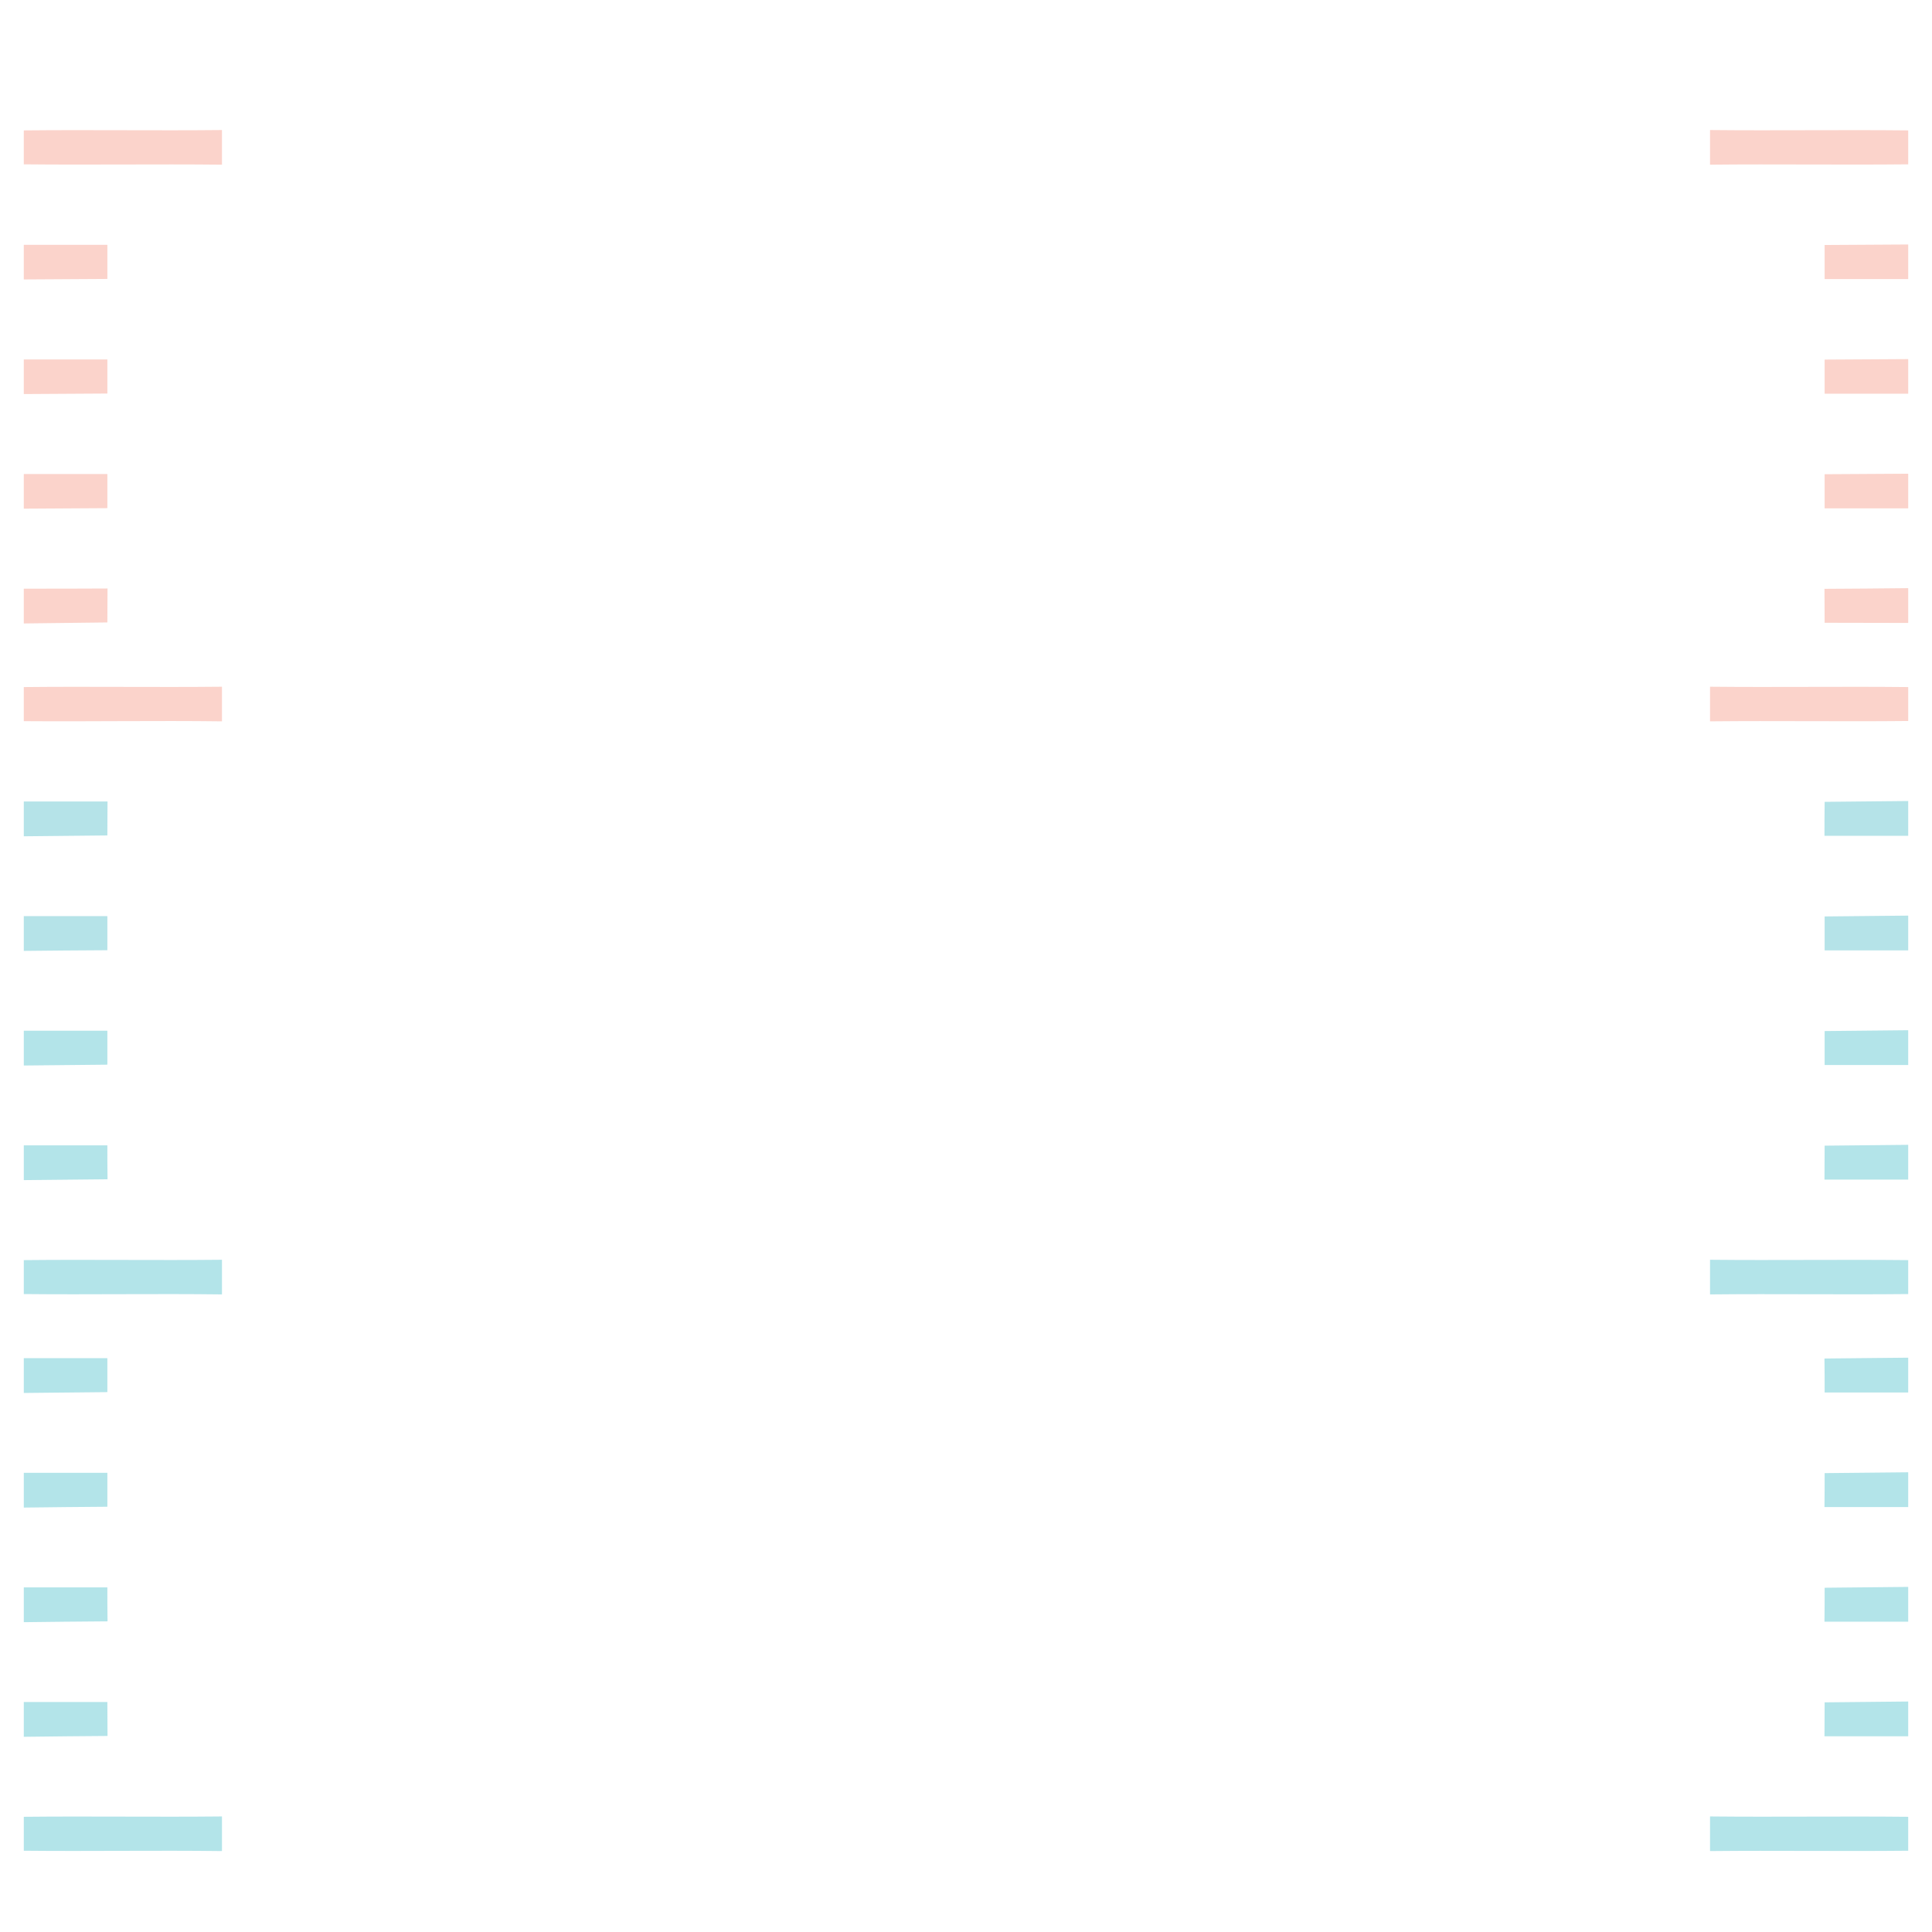
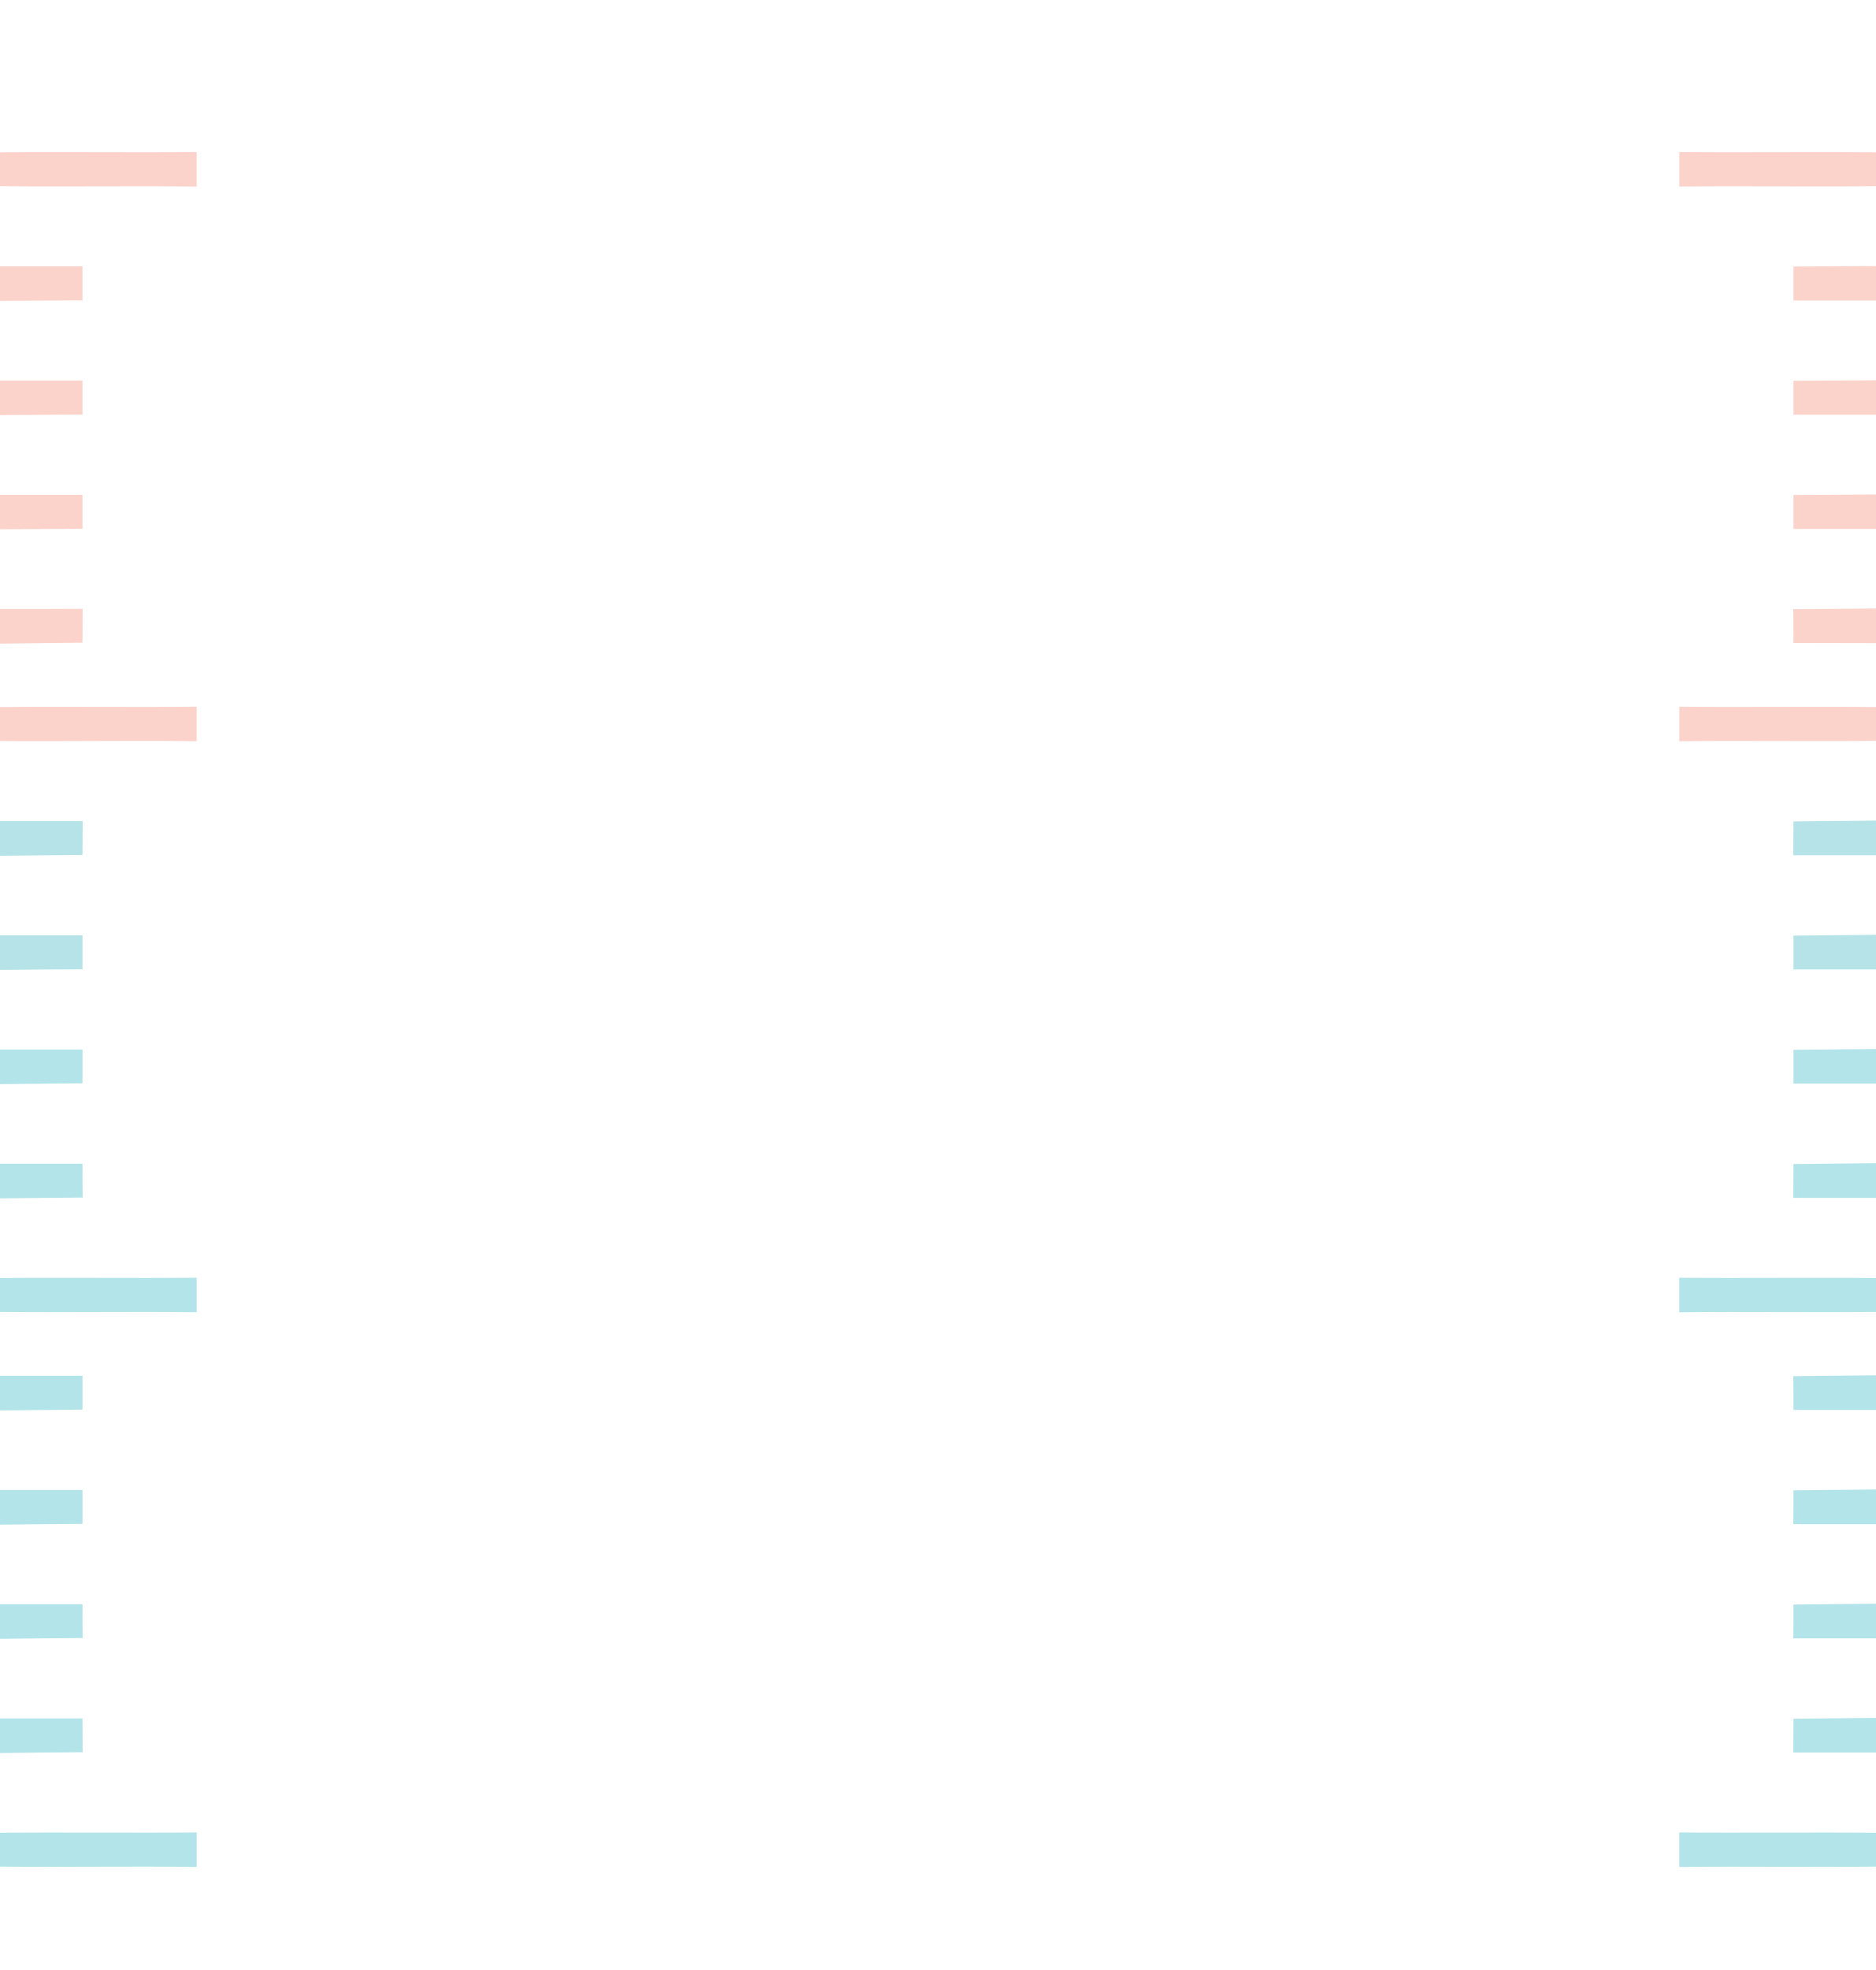
- <svg xmlns="http://www.w3.org/2000/svg" id="new weather34 2019 rain marker" width="69pt" height="69pt" opacity="0.3" stroke-width="0.094" viewBox="0 0 115 118" version="1.1">
+ <svg xmlns="http://www.w3.org/2000/svg" id="new weather34 2019 rain marker" width="100px" height="105px" opacity="0.3" stroke-width="0.094" viewBox="0 0 115 118" version="1.1">
  <path fill="#f16b4f" stroke="#f16b4f" d=" M 0.00 8.01 C 4.00 7.97 8.00 8.03 12.01 7.99 C 12.01 8.49 12.01 9.51 12.01 10.01 C 8.00 9.97 4.00 10.03 0.00 9.99 L 0.00 8.01 Z" />
  <path fill="#f16b4f" stroke="#f16b4f" d=" M 102.99 7.99 C 107.00 8.03 111.00 7.97 115.00 8.01 L 115.00 9.99 C 111.00 10.03 106.99 9.97 102.99 10.01 C 102.99 9.51 102.99 8.49 102.99 7.99 Z" />
  <path fill="#f16b4f" stroke="#f16b4f" d=" M 0.00 15.00 C 1.67 15.00 3.34 15.00 5.01 15.00 C 5.01 15.50 5.01 16.49 5.01 16.99 C 3.34 17.00 1.67 17.01 0.00 17.02 L 0.00 15.00 Z" />
  <path fill="#f16b4f" stroke="#f16b4f" d=" M 109.99 15.01 C 111.66 15.00 113.33 14.99 115.00 14.98 L 115.00 17.00 C 113.33 17.00 111.66 17.00 109.99 17.00 C 109.99 16.51 109.99 15.51 109.99 15.01 Z" />
  <path fill="#f16b4f" stroke="#f16b4f" d=" M 0.00 22.00 C 1.67 22.00 3.34 22.00 5.01 22.00 C 5.01 22.49 5.01 23.49 5.01 23.99 C 3.34 24.00 1.67 24.01 0.00 24.02 L 0.00 22.00 Z" />
  <path fill="#f16b4f" stroke="#f16b4f" d=" M 109.99 22.01 C 111.66 22.00 113.33 21.99 115.00 21.98 L 115.00 24.00 C 113.33 24.00 111.66 24.00 109.99 24.00 C 109.99 23.51 109.99 22.51 109.99 22.01 Z" />
  <path fill="#f16b4f" stroke="#f16b4f" d=" M 0.00 29.00 C 1.67 29.00 3.34 29.00 5.01 29.00 C 5.01 29.49 5.01 30.49 5.01 30.99 C 3.34 31.00 1.67 31.01 0.00 31.02 L 0.00 29.00 Z" />
  <path fill="#f16b4f" stroke="#f16b4f" d=" M 109.99 29.01 C 111.66 29.00 113.33 28.99 115.00 28.98 L 115.00 31.00 C 113.33 31.00 111.66 31.00 109.99 31.00 C 109.99 30.51 109.99 29.51 109.99 29.01 Z" />
  <path fill="#f16b4f" stroke="#f16b4f" d=" M 0.00 36.00 C 1.67 36.00 3.34 36.00 5.02 35.99 C 5.02 36.49 5.01 37.48 5.01 37.97 C 3.34 37.99 1.67 38.01 0.00 38.03 L 0.00 36.00 Z" />
  <path fill="#f16b4f" stroke="#f16b4f" d=" M 109.98 36.01 C 111.65 36.00 113.33 35.99 115.00 35.97 L 115.00 38.00 C 113.33 38.00 111.66 37.99 109.99 37.99 C 109.99 37.49 109.98 36.51 109.98 36.01 Z" />
  <path fill="#f16b4f" stroke="#f16b4f" d=" M 0.00 42.01 C 4.00 41.97 8.00 42.03 12.01 41.99 C 12.01 42.49 12.01 43.51 12.01 44.01 C 8.01 43.96 4.00 44.03 0.00 44.00 L 0.00 42.01 Z" />
  <path fill="#f16b4f" stroke="#f16b4f" d=" M 102.99 41.99 C 106.99 42.03 111.00 41.97 115.00 42.01 L 115.00 43.99 C 111.00 44.03 106.99 43.97 102.99 44.01 C 102.99 43.51 102.99 42.49 102.99 41.99 Z" />
  <path fill="#06a2b1" stroke="#06a2b1" d=" M 0.00 49.00 C 1.67 49.00 3.34 49.00 5.02 49.00 C 5.02 49.50 5.01 50.49 5.01 50.98 C 3.34 51.00 1.67 51.01 0.00 51.03 L 0.00 49.00 Z" />
  <path fill="#06a2b1" stroke="#06a2b1" d=" M 109.99 49.02 C 111.66 49.00 113.33 48.99 115.00 48.97 L 115.00 51.00 C 113.33 51.00 111.65 51.00 109.98 51.00 C 109.98 50.50 109.98 49.52 109.99 49.02 Z" />
  <path fill="#06a2b1" stroke="#06a2b1" d=" M 0.00 56.00 C 1.67 56.00 3.34 56.00 5.01 56.00 C 5.01 56.50 5.01 57.49 5.01 57.99 C 3.34 58.00 1.67 58.01 0.00 58.03 L 0.00 56.00 Z" />
  <path fill="#06a2b1" stroke="#06a2b1" d=" M 109.99 56.02 C 111.66 56.00 113.33 55.99 115.00 55.97 L 115.00 58.00 C 113.33 58.00 111.66 58.00 109.99 58.00 C 109.99 57.51 109.99 56.51 109.99 56.02 Z" />
  <path fill="#00a4b4" stroke="#00a4b4" d=" M 0.00 63.00 C 1.67 63.00 3.34 63.00 5.01 63.00 C 5.01 63.50 5.01 64.49 5.01 64.98 C 3.34 65.00 1.67 65.01 0.00 65.03 L 0.00 63.00 Z" />
  <path fill="#00a4b4" stroke="#00a4b4" d=" M 109.99 63.02 C 111.66 63.00 113.33 62.99 115.00 62.97 L 115.00 65.00 C 113.33 65.00 111.66 65.00 109.99 65.00 C 109.99 64.50 109.99 63.51 109.99 63.02 Z" />
  <path fill="#00a4b4" stroke="#00a4b4" d=" M 0.00 70.00 C 1.67 70.00 3.34 70.00 5.01 70.00 C 5.01 70.50 5.01 71.49 5.02 71.98 C 3.34 72.00 1.67 72.01 0.00 72.03 L 0.00 70.00 Z" />
  <path fill="#00a4b4" stroke="#00a4b4" d=" M 109.99 70.02 C 111.66 70.00 113.33 69.99 115.00 69.97 L 115.00 72.00 C 113.33 72.00 111.65 72.00 109.98 72.00 C 109.98 71.50 109.99 70.51 109.99 70.02 Z" />
  <path fill="#00a4b4" stroke="#00a4b4" d=" M 0.00 77.01 C 4.00 76.97 8.01 77.03 12.01 76.99 C 12.01 77.49 12.01 78.51 12.01 79.01 C 8.00 78.96 4.00 79.03 0.00 78.99 L 0.00 77.01 Z" />
  <path fill="#00a4b4" stroke="#00a4b4" d=" M 102.99 76.99 C 106.99 77.03 111.00 76.97 115.00 77.01 L 115.00 78.99 C 111.00 79.03 107.00 78.97 102.99 79.01 C 102.99 78.51 102.99 77.49 102.99 76.99 Z" />
  <path fill="#00a4b4" stroke="#00a4b4" d=" M 0.00 83.00 C 1.67 83.00 3.34 83.00 5.01 83.00 C 5.01 83.50 5.01 84.49 5.01 84.98 C 3.34 85.00 1.67 85.01 0.00 85.03 L 0.00 83.00 Z" />
  <path fill="#00a4b4" stroke="#00a4b4" d=" M 109.98 83.02 C 111.66 83.00 113.33 82.99 115.00 82.97 L 115.00 85.00 C 113.33 85.00 111.66 85.00 109.99 85.00 C 109.99 84.50 109.99 83.51 109.98 83.02 Z" />
  <path fill="#00a4b4" stroke="#00a4b4" d=" M 0.00 90.00 C 1.67 90.00 3.34 90.00 5.01 90.00 C 5.01 90.50 5.01 91.49 5.01 91.98 C 3.34 91.99 1.67 92.01 0.00 92.03 L 0.00 90.00 Z" />
  <path fill="#00a4b4" stroke="#00a4b4" d=" M 109.99 90.02 C 111.66 90.00 113.33 89.99 115.00 89.97 L 115.00 92.00 C 113.33 92.00 111.66 92.00 109.98 92.00 C 109.99 91.50 109.99 90.51 109.99 90.02 Z" />
  <path fill="#00a4b4" stroke="#00a4b4" d=" M 0.00 97.00 C 1.67 97.00 3.34 97.00 5.01 97.00 C 5.01 97.50 5.01 98.49 5.02 98.98 C 3.34 98.99 1.67 99.01 0.00 99.03 L 0.00 97.00 Z" />
  <path fill="#00a4b4" stroke="#00a4b4" d=" M 109.99 97.02 C 111.66 97.00 113.33 96.99 115.00 96.97 L 115.00 99.00 C 113.33 99.00 111.66 99.00 109.98 99.00 C 109.99 98.50 109.99 97.51 109.99 97.02 Z" />
  <path fill="#00a4b4" stroke="#00a4b4" d=" M 0.00 104.00 C 1.67 104.00 3.34 104.00 5.01 104.00 C 5.01 104.50 5.02 105.49 5.02 105.98 C 3.34 105.99 1.67 106.01 0.00 106.03 L 0.00 104.00 Z" />
  <path fill="#00a4b4" stroke="#00a4b4" d=" M 109.99 104.02 C 111.66 104.00 113.33 103.99 115.00 103.97 L 115.00 106.00 C 113.33 106.00 111.65 106.00 109.98 106.00 C 109.98 105.50 109.99 104.51 109.99 104.02 Z" />
  <path fill="#00a4b4" stroke="#00a4b4" d=" M 0.00 111.01 C 4.00 110.97 8.00 111.03 12.01 110.99 C 12.01 111.49 12.01 112.51 12.01 113.01 C 8.01 112.96 4.00 113.03 0.00 112.99 L 0.00 111.01 Z" />
  <path fill="#00a4b4" stroke="#00a4b4" d=" M 102.99 110.99 C 107.00 111.03 111.00 110.97 115.00 111.01 L 115.00 112.99 C 111.00 113.03 106.99 112.97 102.99 113.01 C 102.99 112.51 102.99 111.49 102.99 110.99 Z" />
</svg>
